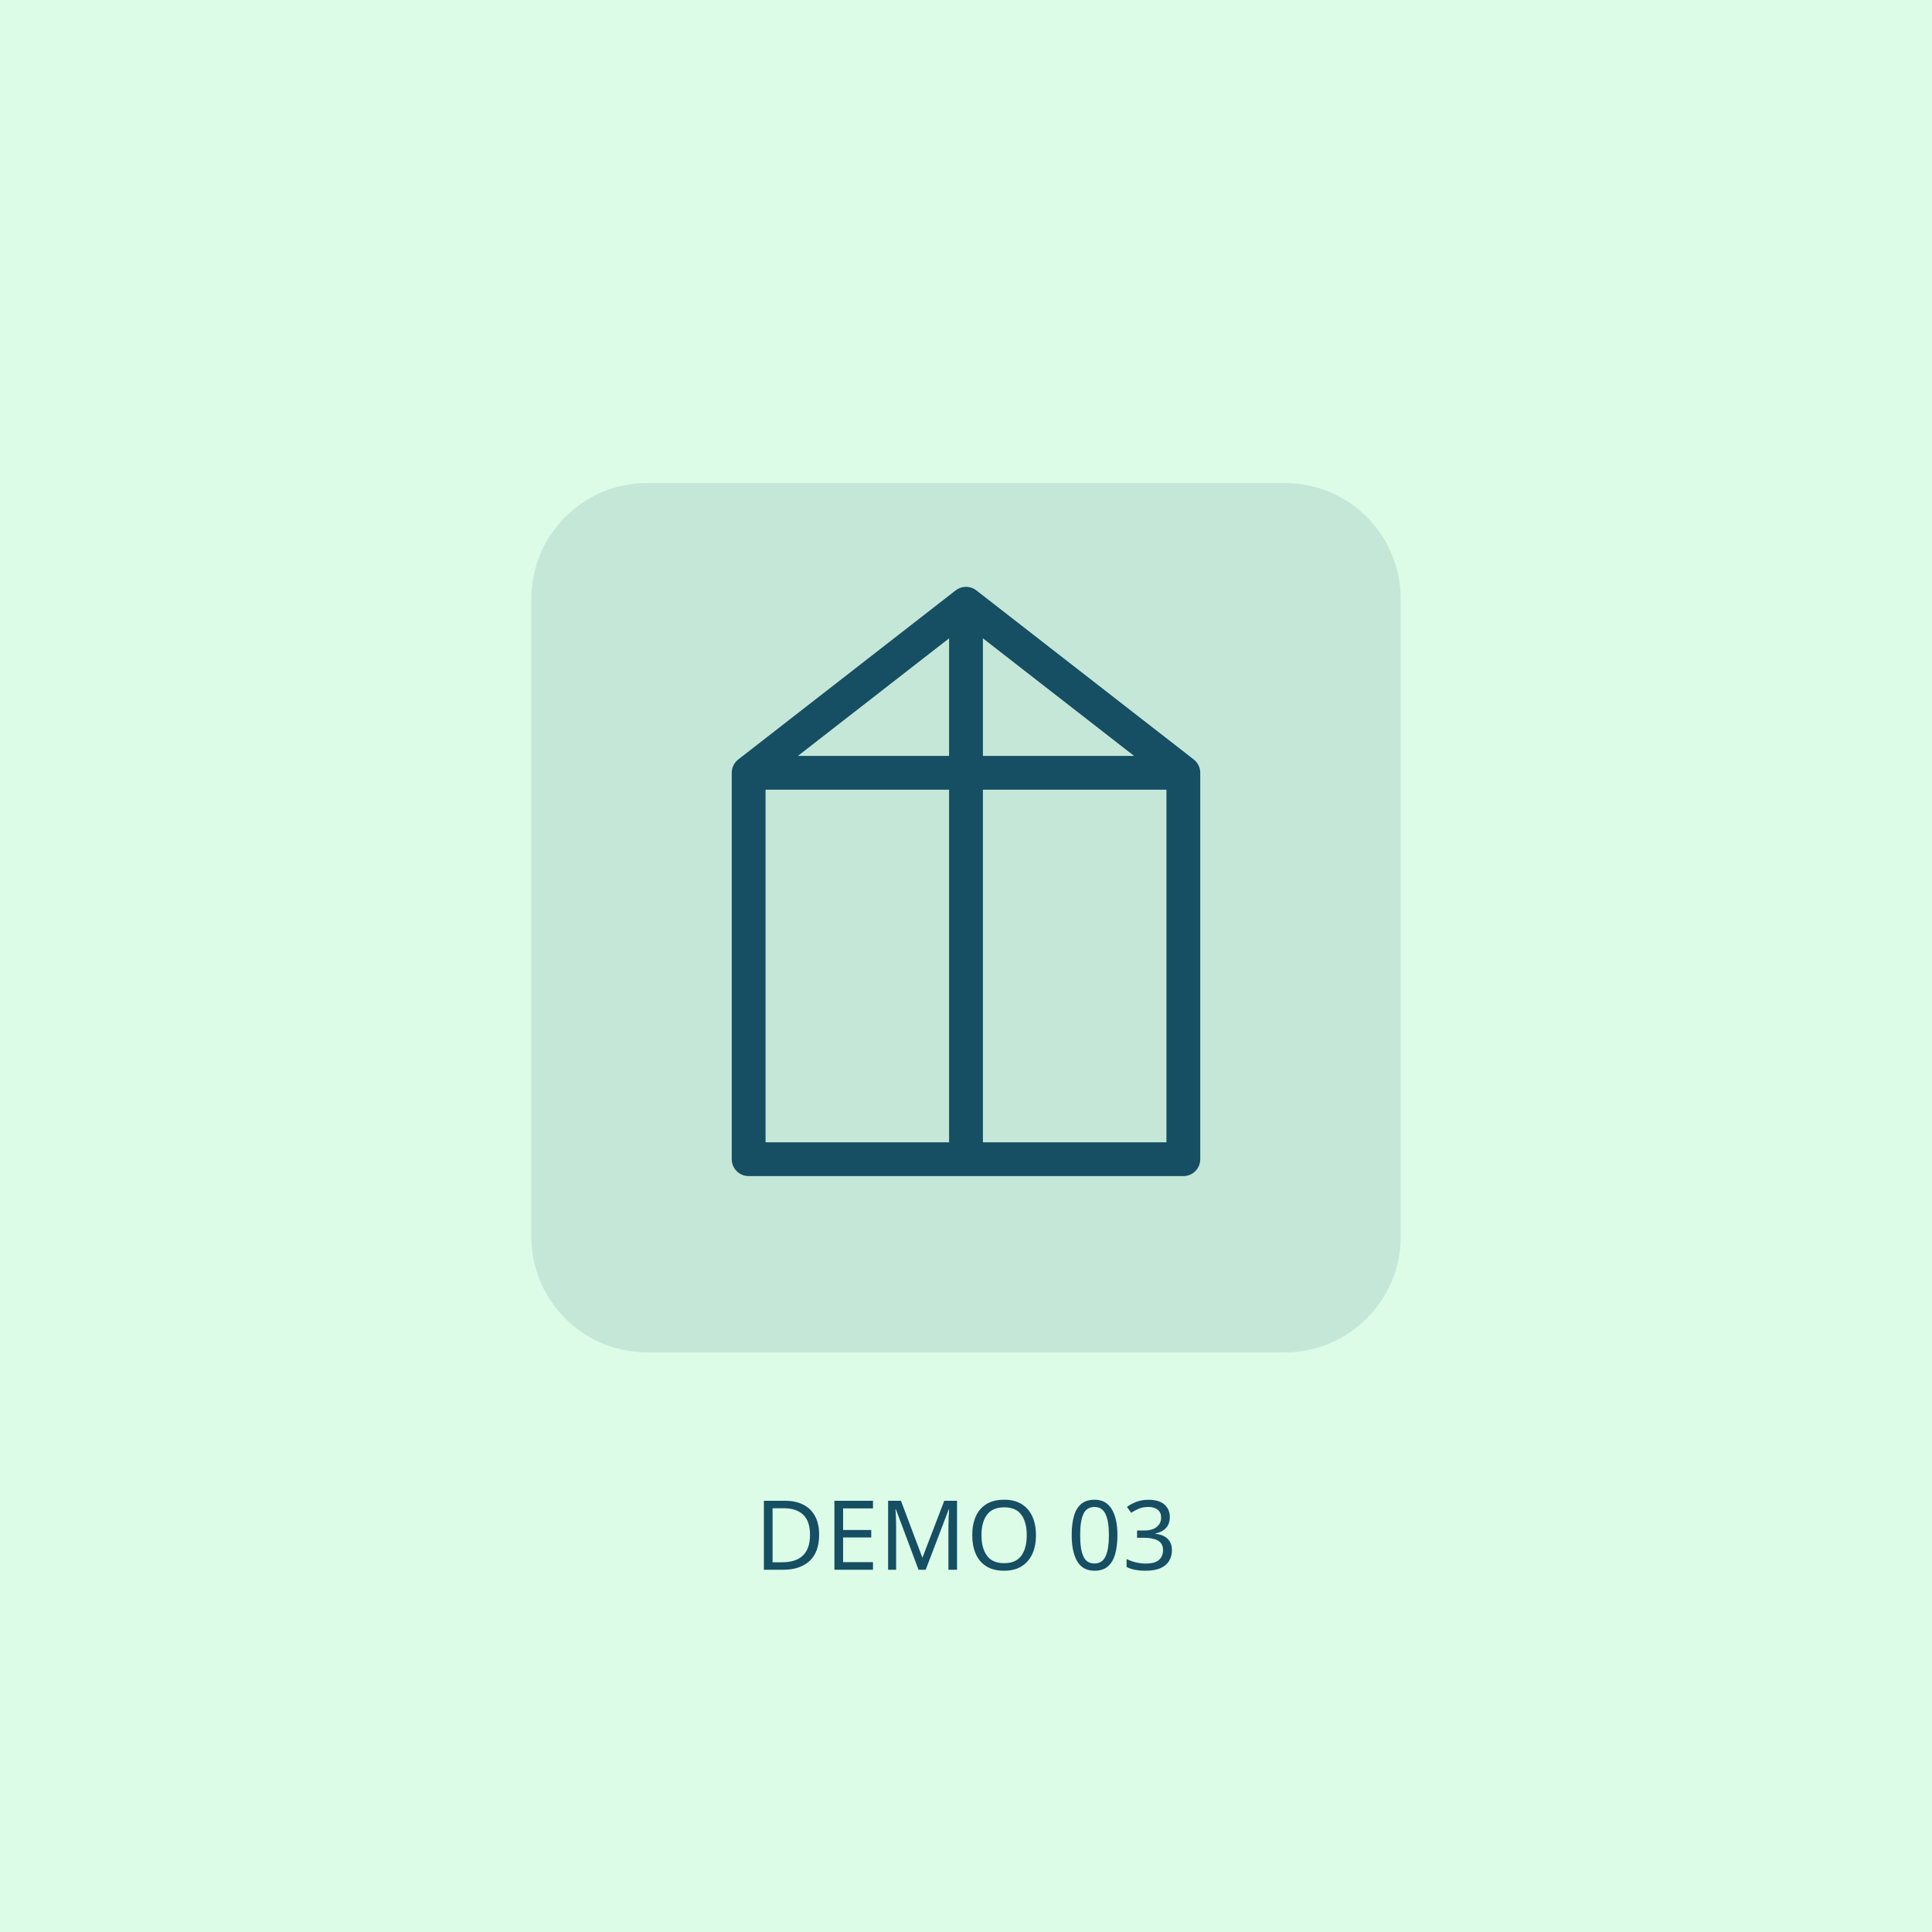
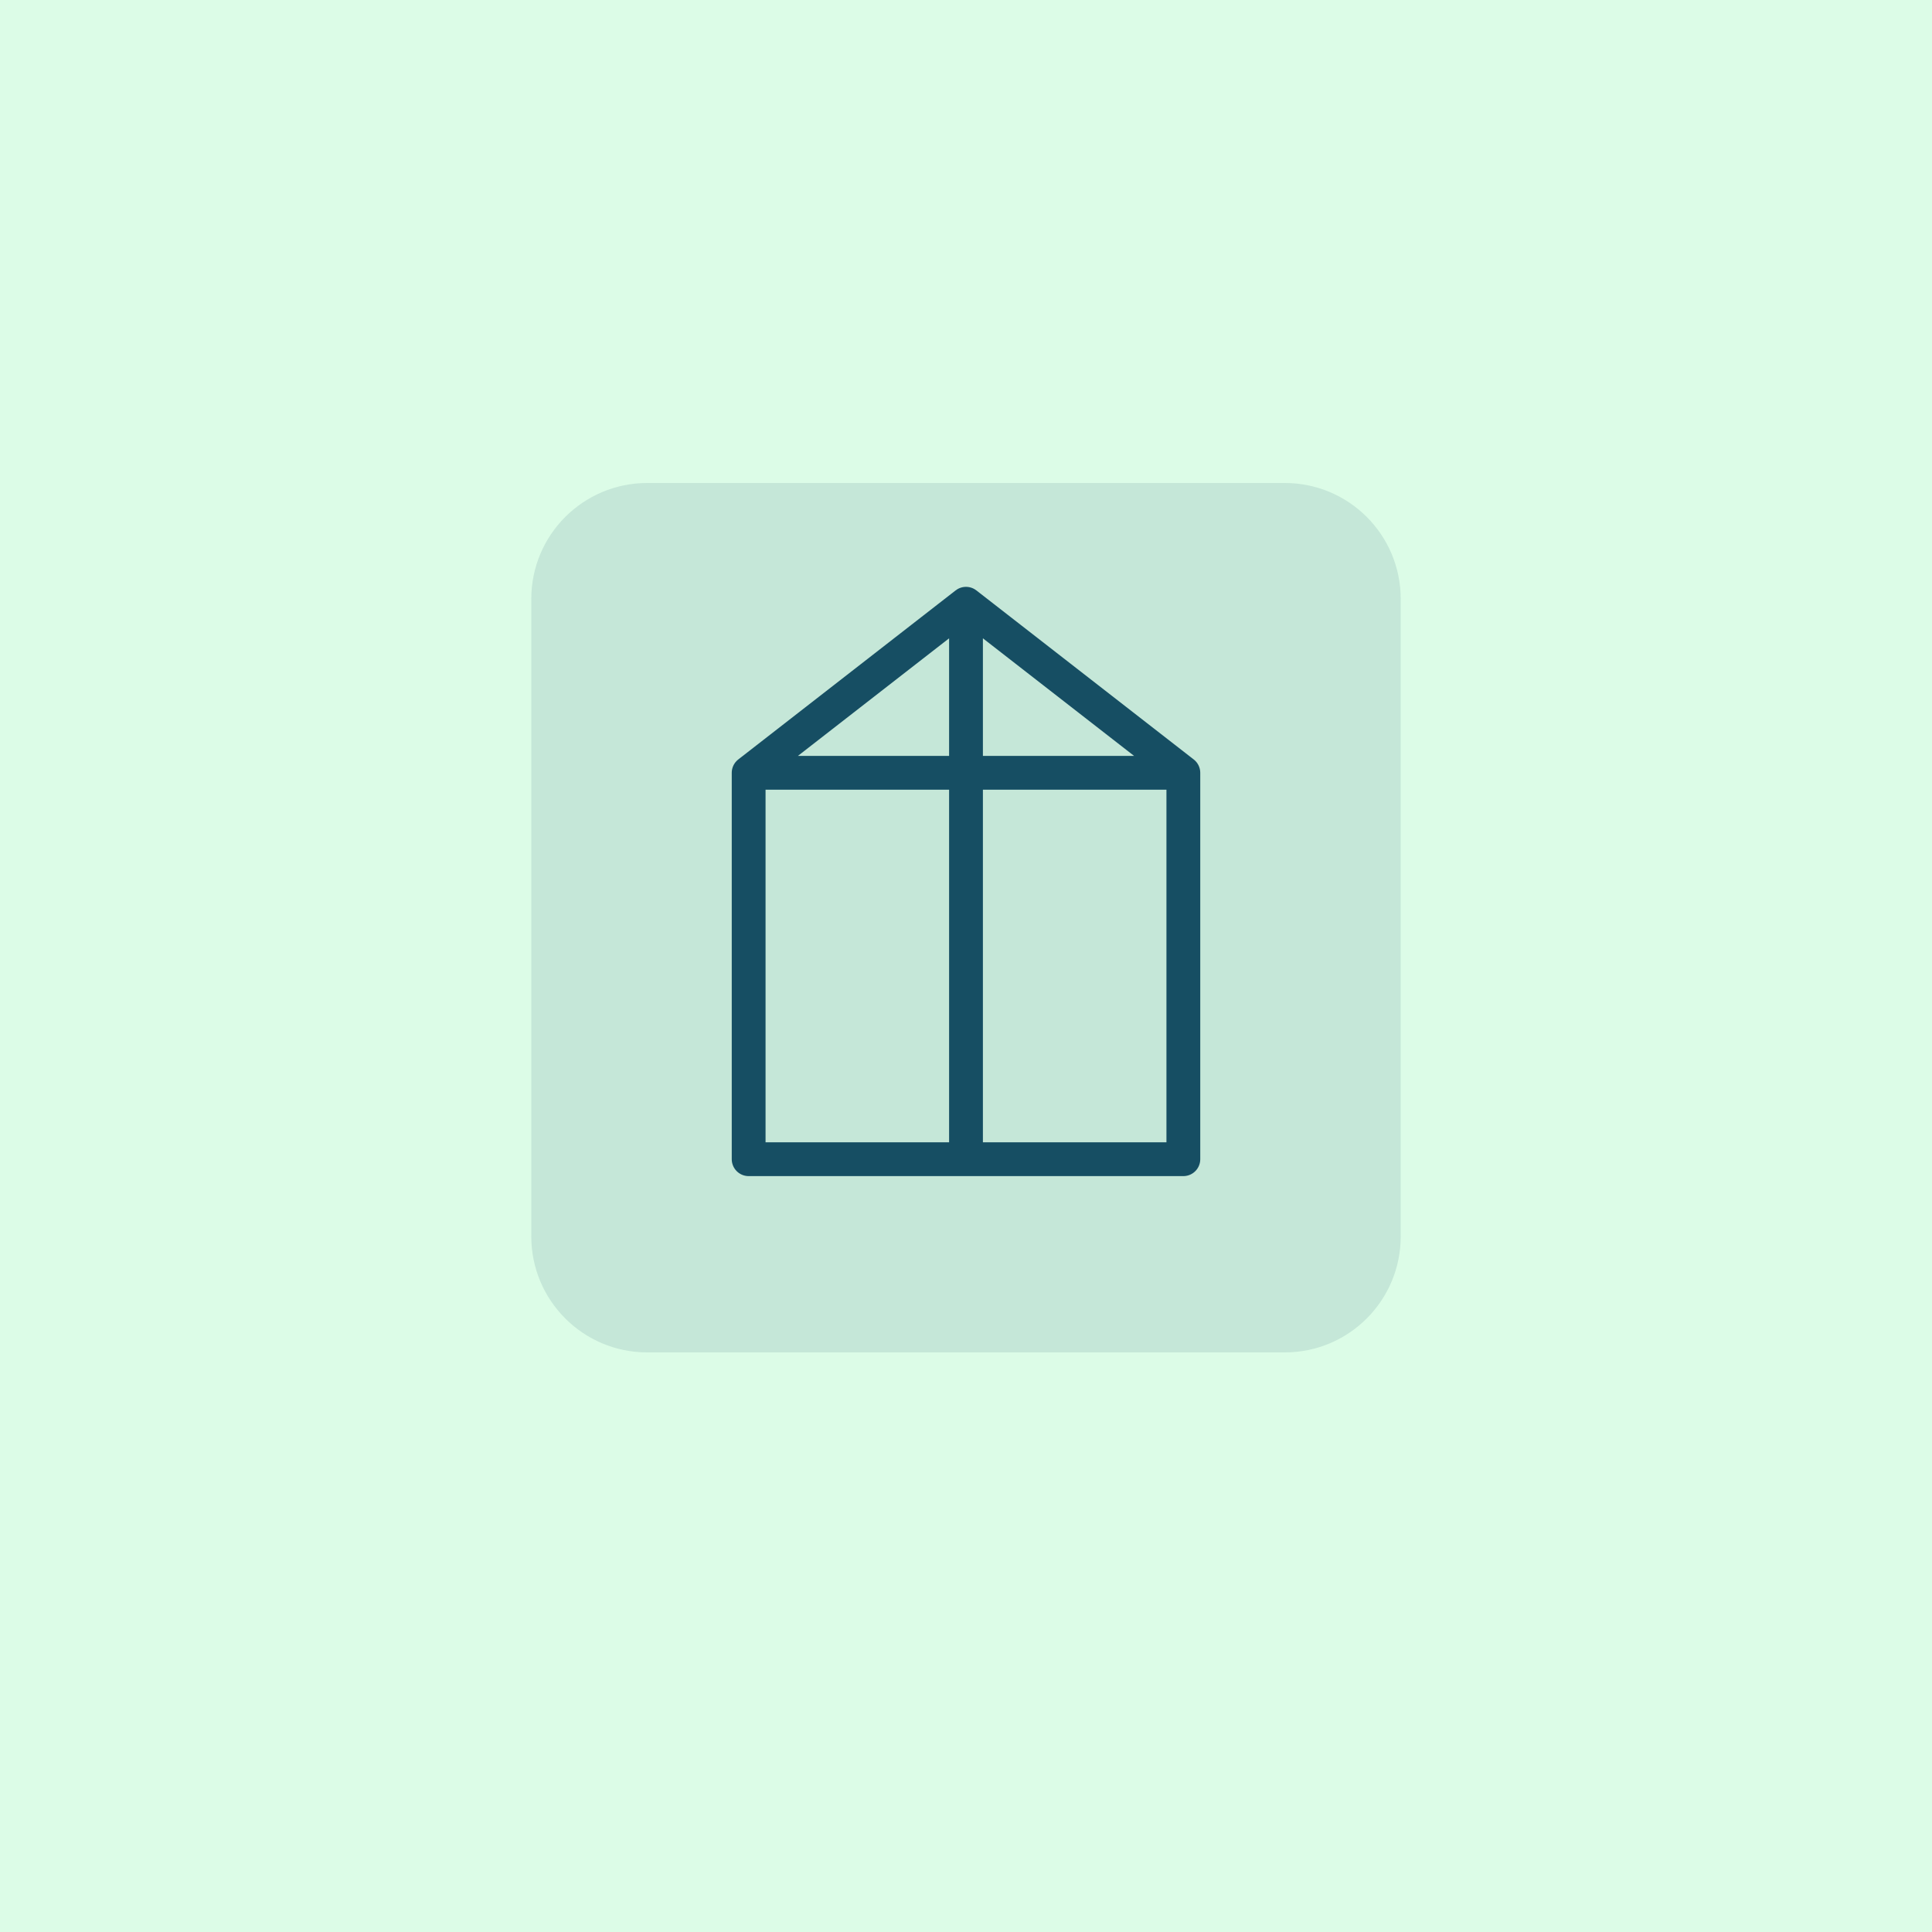
<svg xmlns="http://www.w3.org/2000/svg" viewBox="0 0 400 400">
  <rect width="400" height="400" fill="#dcfce7" />
  <rect x="110" y="100" width="180" height="180" rx="24" fill="#164e63" opacity=".12" />
  <path d="M155 160h90v80h-90z M155 160l45-35 45 35 M200 125v115" fill="none" stroke="#164e63" stroke-width="7" stroke-linejoin="round" />
-   <text x="200" y="325" text-anchor="middle" font-family="sans-serif" font-size="20" fill="#164e63">DEMO 03</text>
</svg>
